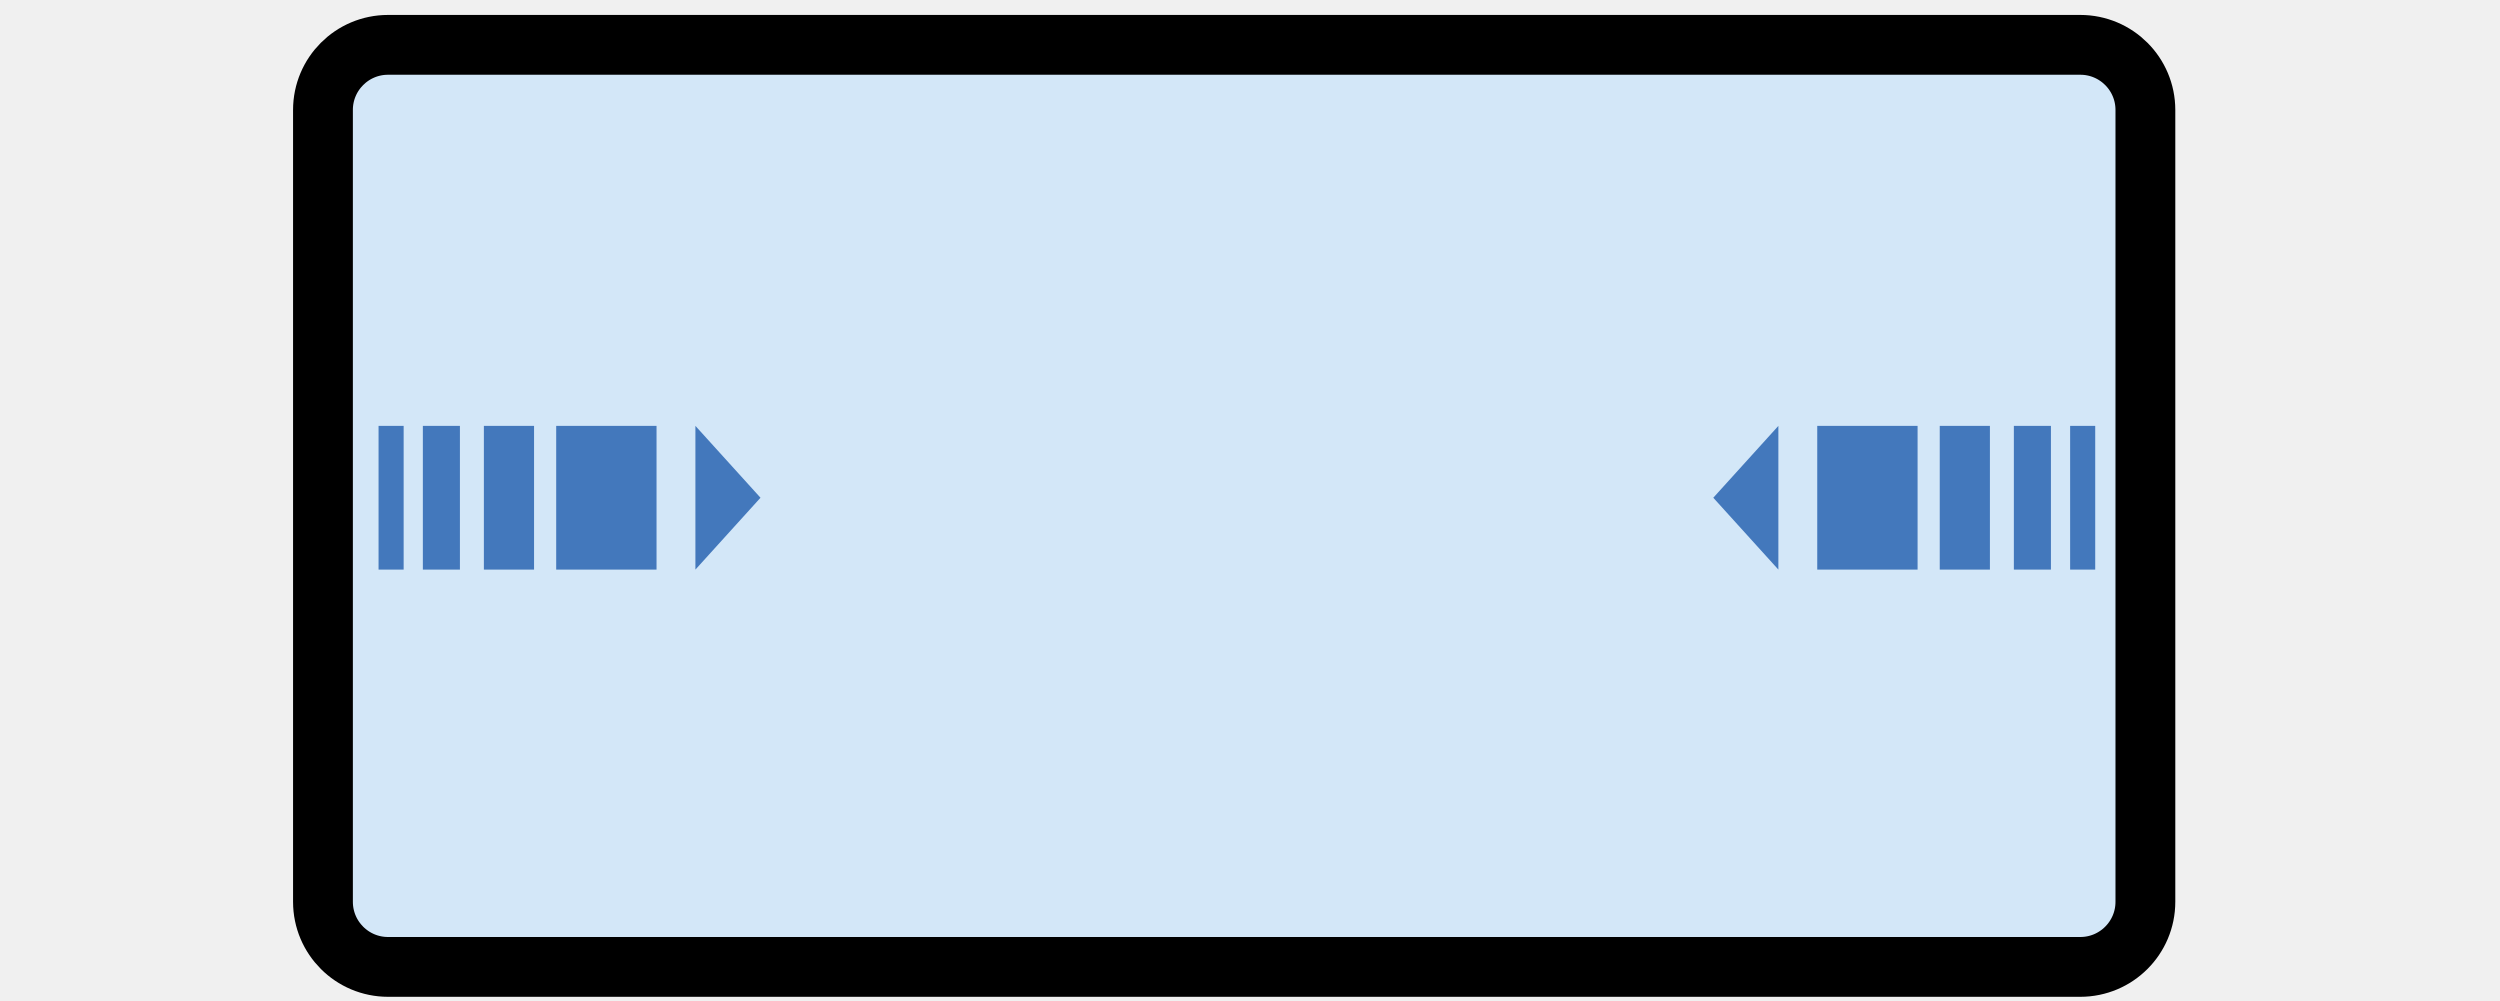
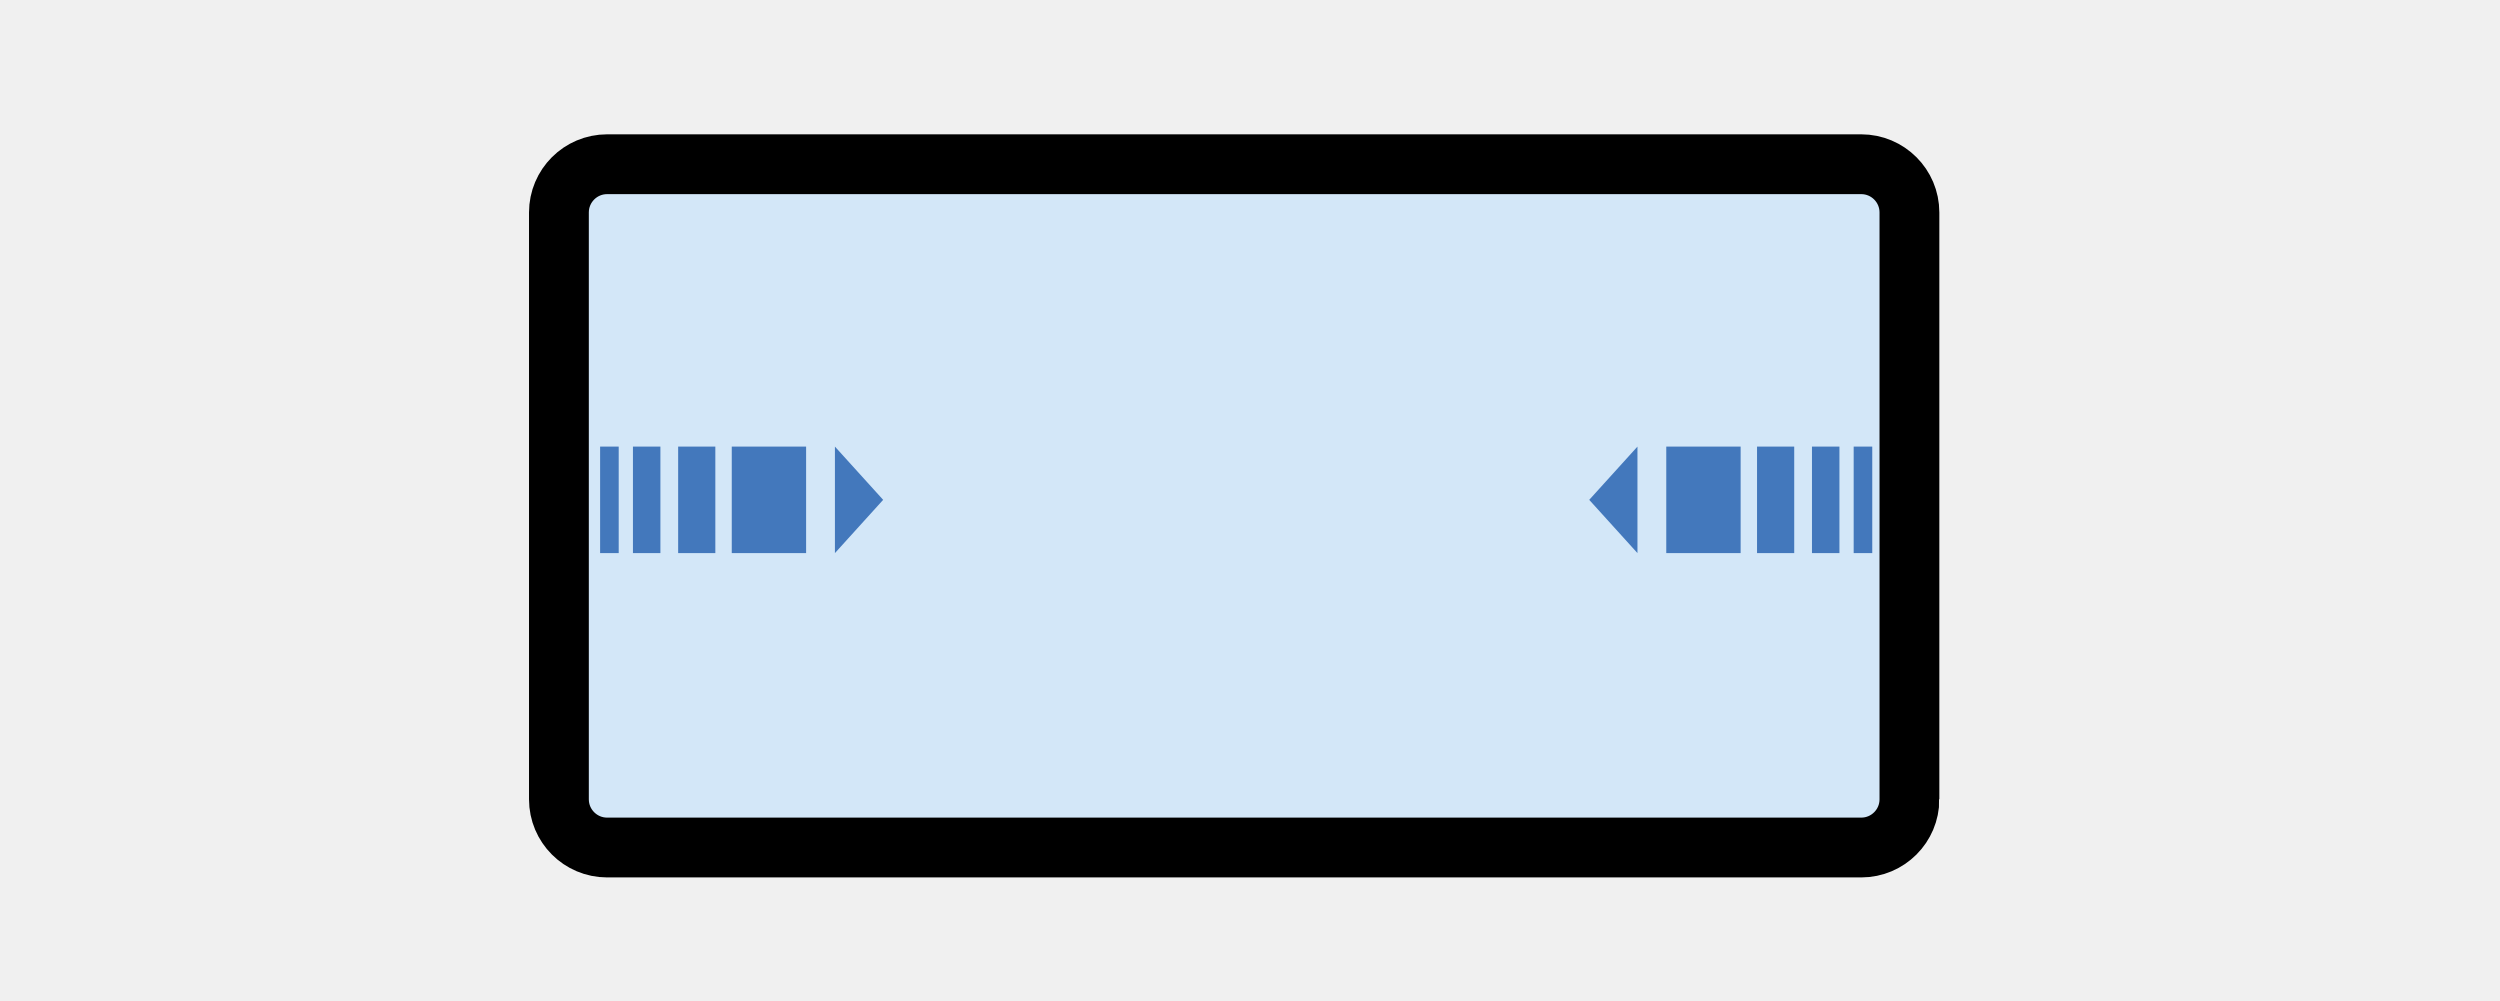
<svg xmlns="http://www.w3.org/2000/svg" version="1.1" x="0px" y="0px" width="418px" height="167.333px" viewBox="0 0 418 167.333" enable-background="new 0 0 418 167.333" xml:space="preserve">
  <g id="Layer_1" display="none">
    <path display="inline" opacity="0.75" fill="#FFFFFF" stroke="#000000" stroke-width="6" stroke-miterlimit="10" d="   M472.889,123.555c0,6.627-5.373,12-12,12h-538.5c-6.627,0-12-5.373-12-12V93.389c0-6.627,5.373-12,12-12h538.5   c6.627,0,12,5.373,12,12V123.555z" />
    <path display="inline" opacity="0.75" fill="#FFFFFF" stroke="#000000" stroke-width="6" stroke-miterlimit="10" d="   M463.763,35.824c2.05,6.302-1.398,13.074-7.7,15.123L-56.032,217.506c-6.302,2.05-13.073-1.397-15.123-7.7l-9.331-28.687   c-2.05-6.303,1.397-13.074,7.7-15.123L439.309-0.563c6.303-2.05,13.073,1.397,15.123,7.7L463.763,35.824z" />
    <g display="inline">
      <g>
        <path fill="none" stroke="#74BF44" stroke-width="15" stroke-miterlimit="10" d="M-138.09,148.421     c-12.408-32.927-17.906-83.064,33.201-126.631" />
        <g>
          <path fill="#74BF44" d="M-118.778,184.29c-2.568-20.284-2.819-46.983,1.751-66.001l-23.082,25.151l-33.825,4.563      C-155.715,155.122-133.949,170.587-118.778,184.29z" />
        </g>
      </g>
    </g>
    <g display="inline">
      <g>
        <path fill="none" stroke="#74BF44" stroke-width="15" stroke-miterlimit="10" d="M526.199,57.659     c12.408,32.927,17.906,83.064-33.201,126.631" />
        <g>
          <path fill="#74BF44" d="M506.887,21.79c2.568,20.284,2.819,46.983-1.751,66.001l23.082-25.152l33.824-4.563      C543.824,50.958,522.059,35.493,506.887,21.79z" />
        </g>
      </g>
    </g>
  </g>
  <g id="Layer_2" display="none">
    <path display="inline" opacity="0.75" fill="#F5FBFE" stroke="#000000" stroke-width="15" stroke-miterlimit="10" d="M357,119.667   c0,6.627-5.373,12-12,12H38c-6.627,0-12-5.373-12-12v-23c0-6.627,5.373-12,12-12h307c6.627,0,12,5.373,12,12V119.667z" />
    <path display="inline" opacity="0.75" fill="#F5FBFE" stroke="#000000" stroke-width="15" stroke-miterlimit="10" d="   M349.058,54.73c1.313,6.496-2.89,12.827-9.385,14.139L38.755,129.676c-6.496,1.313-12.826-2.889-14.139-9.385l-4.556-22.544   c-1.313-6.496,2.889-12.827,9.385-14.139L330.363,22.8c6.496-1.313,12.826,2.889,14.14,9.385L349.058,54.73z" />
    <g display="inline">
      <g>
        <path fill="none" stroke="#74BF44" stroke-width="10" stroke-miterlimit="10" d="M389.787,48.277     C397.7,68.224,400.684,97.811,374,129.916" />
        <g>
          <path fill="#74BF44" d="M374,22.561c2.703,14.902,3.946,34.641,1.319,48.889l16.077-19.519l24.839-4.716      C402.478,42.672,385.765,32.095,374,22.561z" />
        </g>
      </g>
    </g>
    <g display="inline">
      <g>
        <path fill="none" stroke="#DA3A26" stroke-width="10" stroke-miterlimit="10" d="M443.144,104.199     c7.913-19.947,10.896-49.534-15.787-81.638" />
        <g>
          <path fill="#DA3A26" d="M427.356,129.916c11.77-9.532,28.481-20.109,42.239-24.652l-24.843-4.718l-16.072-19.516      C431.308,95.277,430.063,115.016,427.356,129.916z" />
        </g>
      </g>
    </g>
  </g>
  <g id="Layer_3">
-     <path fill="#D3E7F8" stroke="#000000" stroke-width="10" stroke-miterlimit="10" d="M358.709,150.784   c0,6.01-4.873,10.882-10.883,10.882H64.882c-6.01,0-10.882-4.872-10.882-10.882V18.381c0-6.01,4.872-10.883,10.882-10.883h282.944   c6.01,0,10.883,4.873,10.883,10.883V150.784z" />
+     <path fill="#D3E7F8" stroke="#000000" stroke-width="10" stroke-miterlimit="10" d="M319.258,133.642   c0,4.454-3.611,8.064-8.064,8.064H101.515c-4.454,0-8.064-3.61-8.064-8.064V35.523c0-4.454,3.611-8.064,8.064-8.064h209.678   c4.453,0,8.064,3.611,8.064,8.064V133.642z" />
    <g>
-       <rect x="63.295" y="71.206" fill="#4378BC" width="4.194" height="24.032" />
-       <rect x="70.701" y="71.206" fill="#4378BC" width="6.197" height="24.032" />
-       <rect x="80.904" y="71.206" fill="#4378BC" width="8.389" height="24.032" />
-       <rect x="92.996" y="71.206" fill="#4378BC" width="16.777" height="24.032" />
-       <polygon fill="#4378BC" points="116.272,71.206 116.272,95.238 127.155,83.222   " />
+       <rect x="100.339" y="74.67" fill="#4378BC" width="3.108" height="17.809" />
+       <rect x="105.827" y="74.67" fill="#4378BC" width="4.593" height="17.809" />
+       <rect x="113.388" y="74.67" fill="#4378BC" width="6.216" height="17.809" />
+       <rect x="122.349" y="74.67" fill="#4378BC" width="12.433" height="17.809" />
+       <polygon fill="#4378BC" points="139.598,74.67 139.598,92.479 147.663,83.574   " />
    </g>
    <g>
-       <rect x="346.126" y="71.206" fill="#4378BC" width="4.194" height="24.032" />
-       <rect x="336.718" y="71.206" fill="#4378BC" width="6.197" height="24.032" />
-       <rect x="324.324" y="71.206" fill="#4378BC" width="8.389" height="24.032" />
-       <rect x="303.844" y="71.206" fill="#4378BC" width="16.776" height="24.032" />
-       <polygon fill="#4378BC" points="297.344,71.206 297.344,95.238 286.461,83.222   " />
+       <rect x="309.934" y="74.67" fill="#4378BC" width="3.108" height="17.809" />
+       <rect x="302.961" y="74.67" fill="#4378BC" width="4.593" height="17.809" />
+       <rect x="293.777" y="74.67" fill="#4378BC" width="6.216" height="17.809" />
+       <rect x="278.6" y="74.67" fill="#4378BC" width="12.433" height="17.809" />
+       <polygon fill="#4378BC" points="273.783,74.67 273.783,92.479 265.718,83.574   " />
    </g>
  </g>
</svg>
